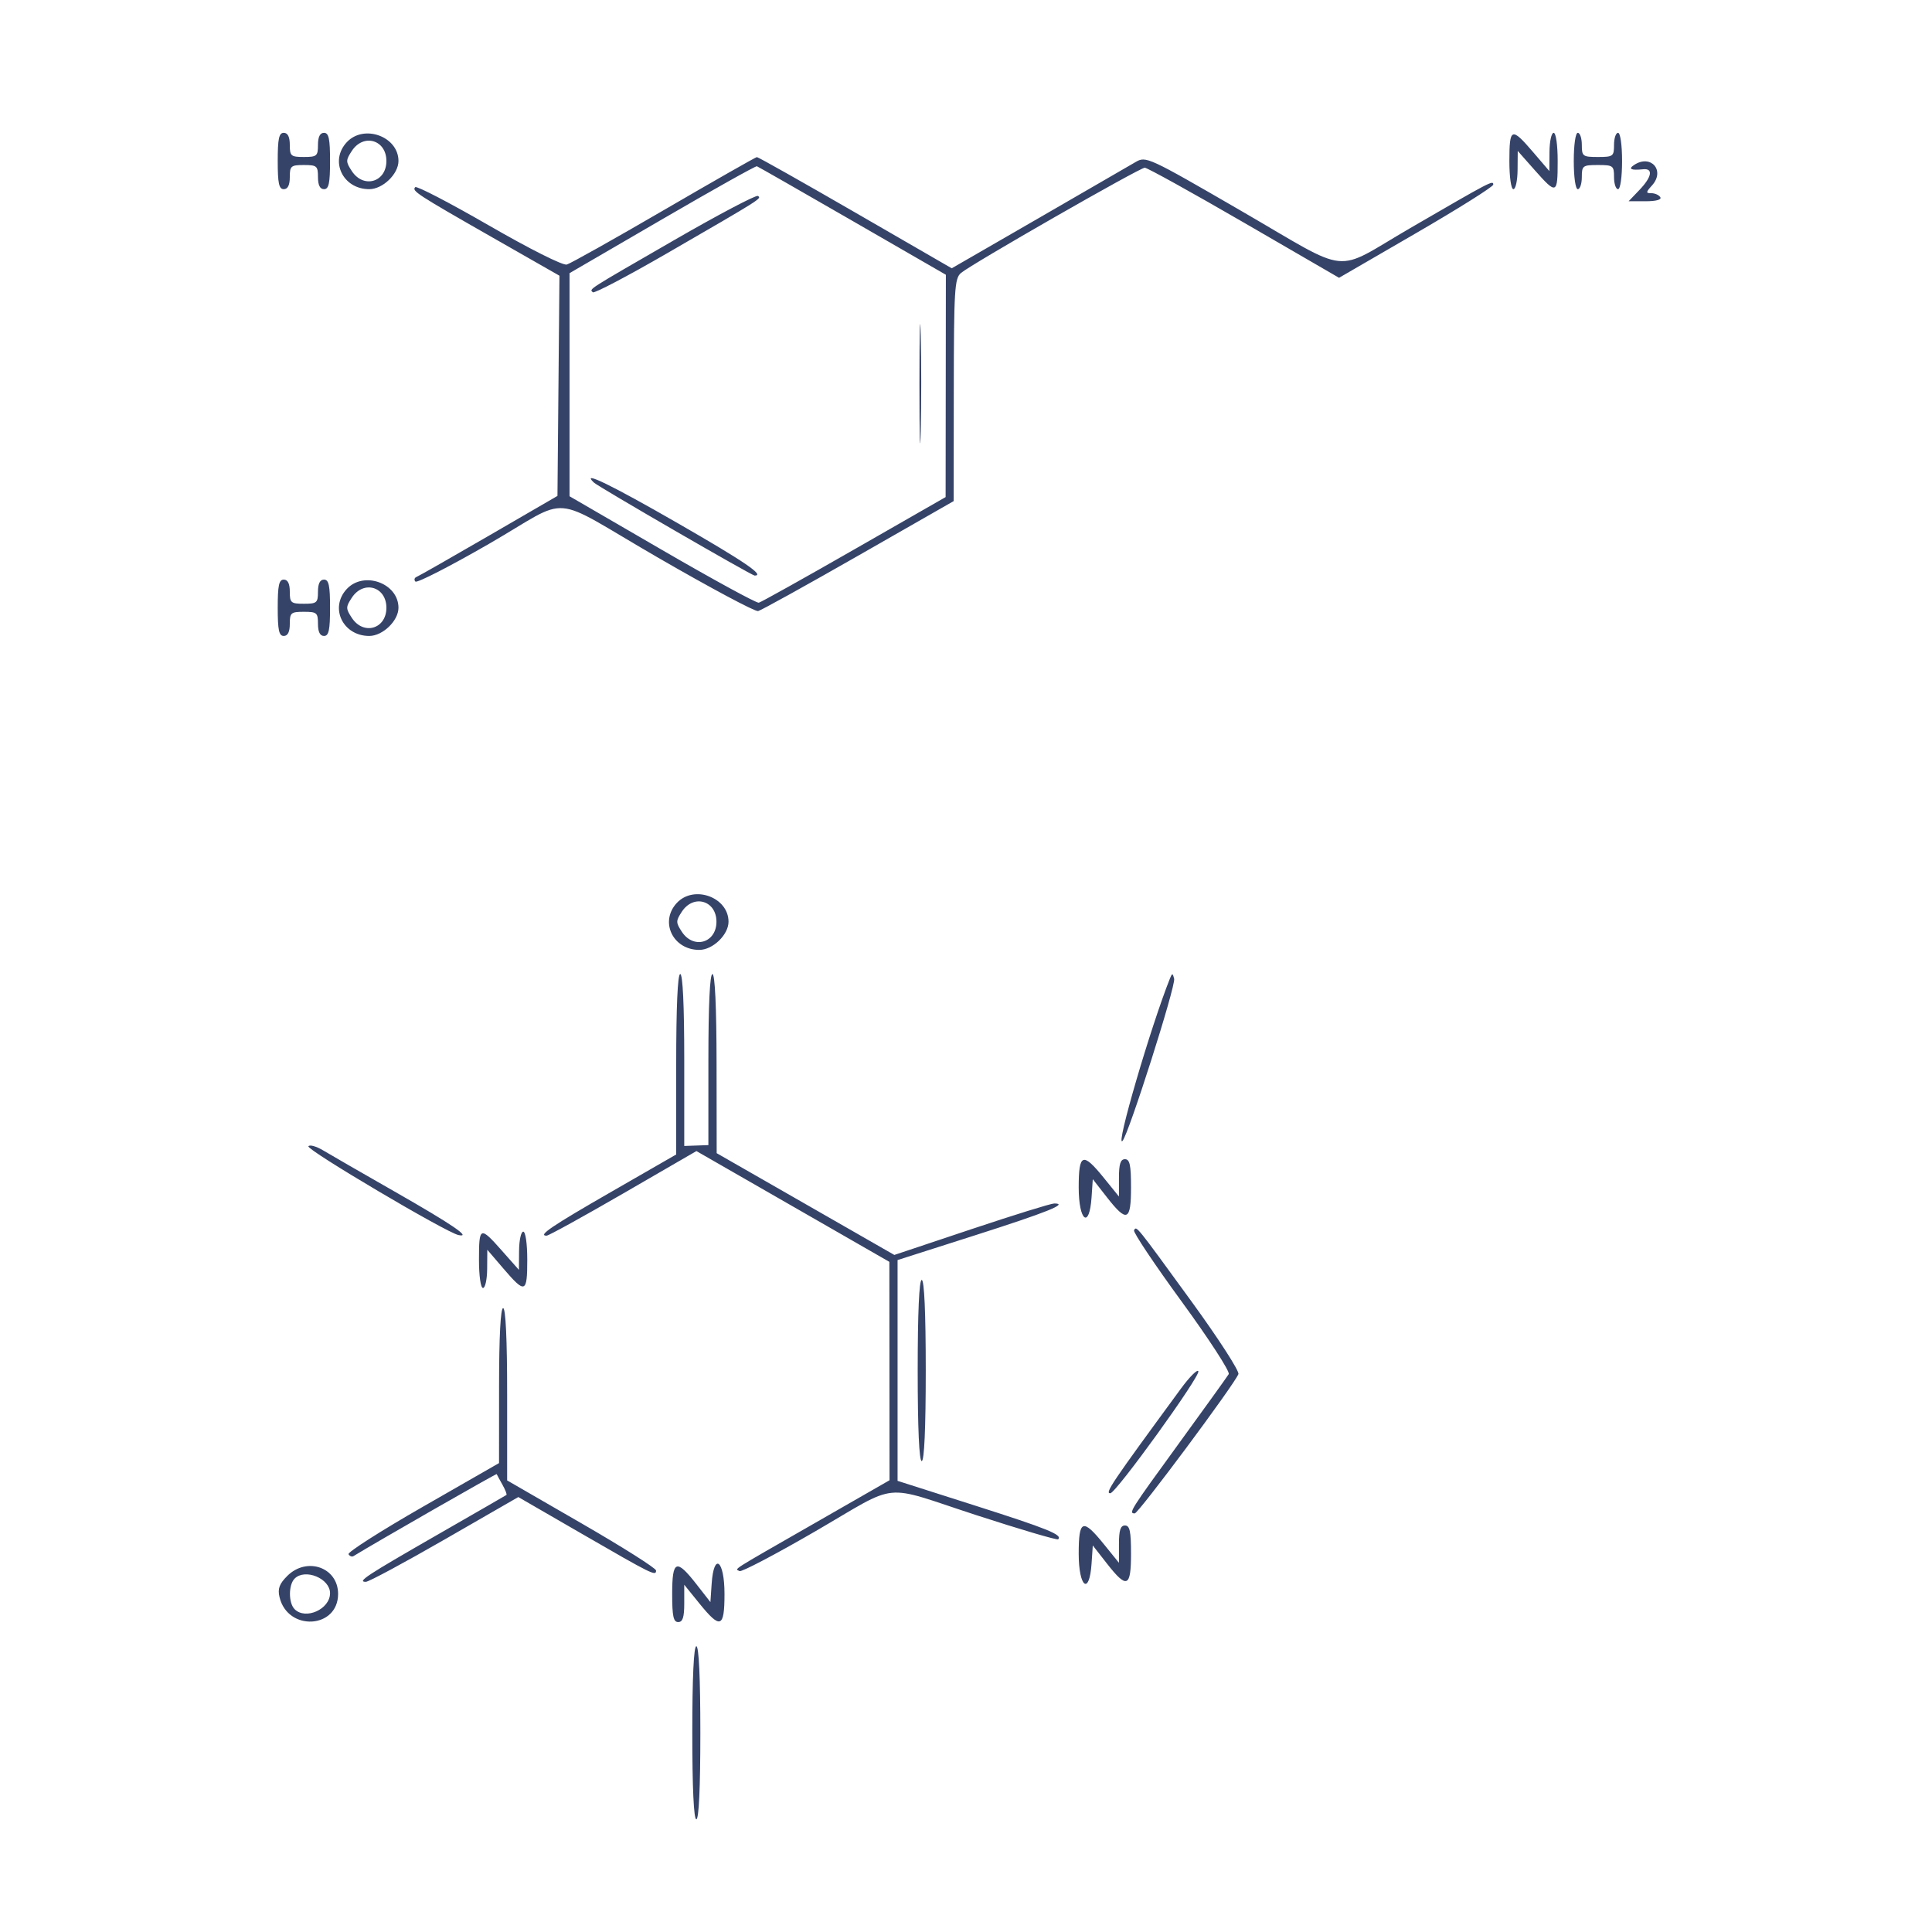
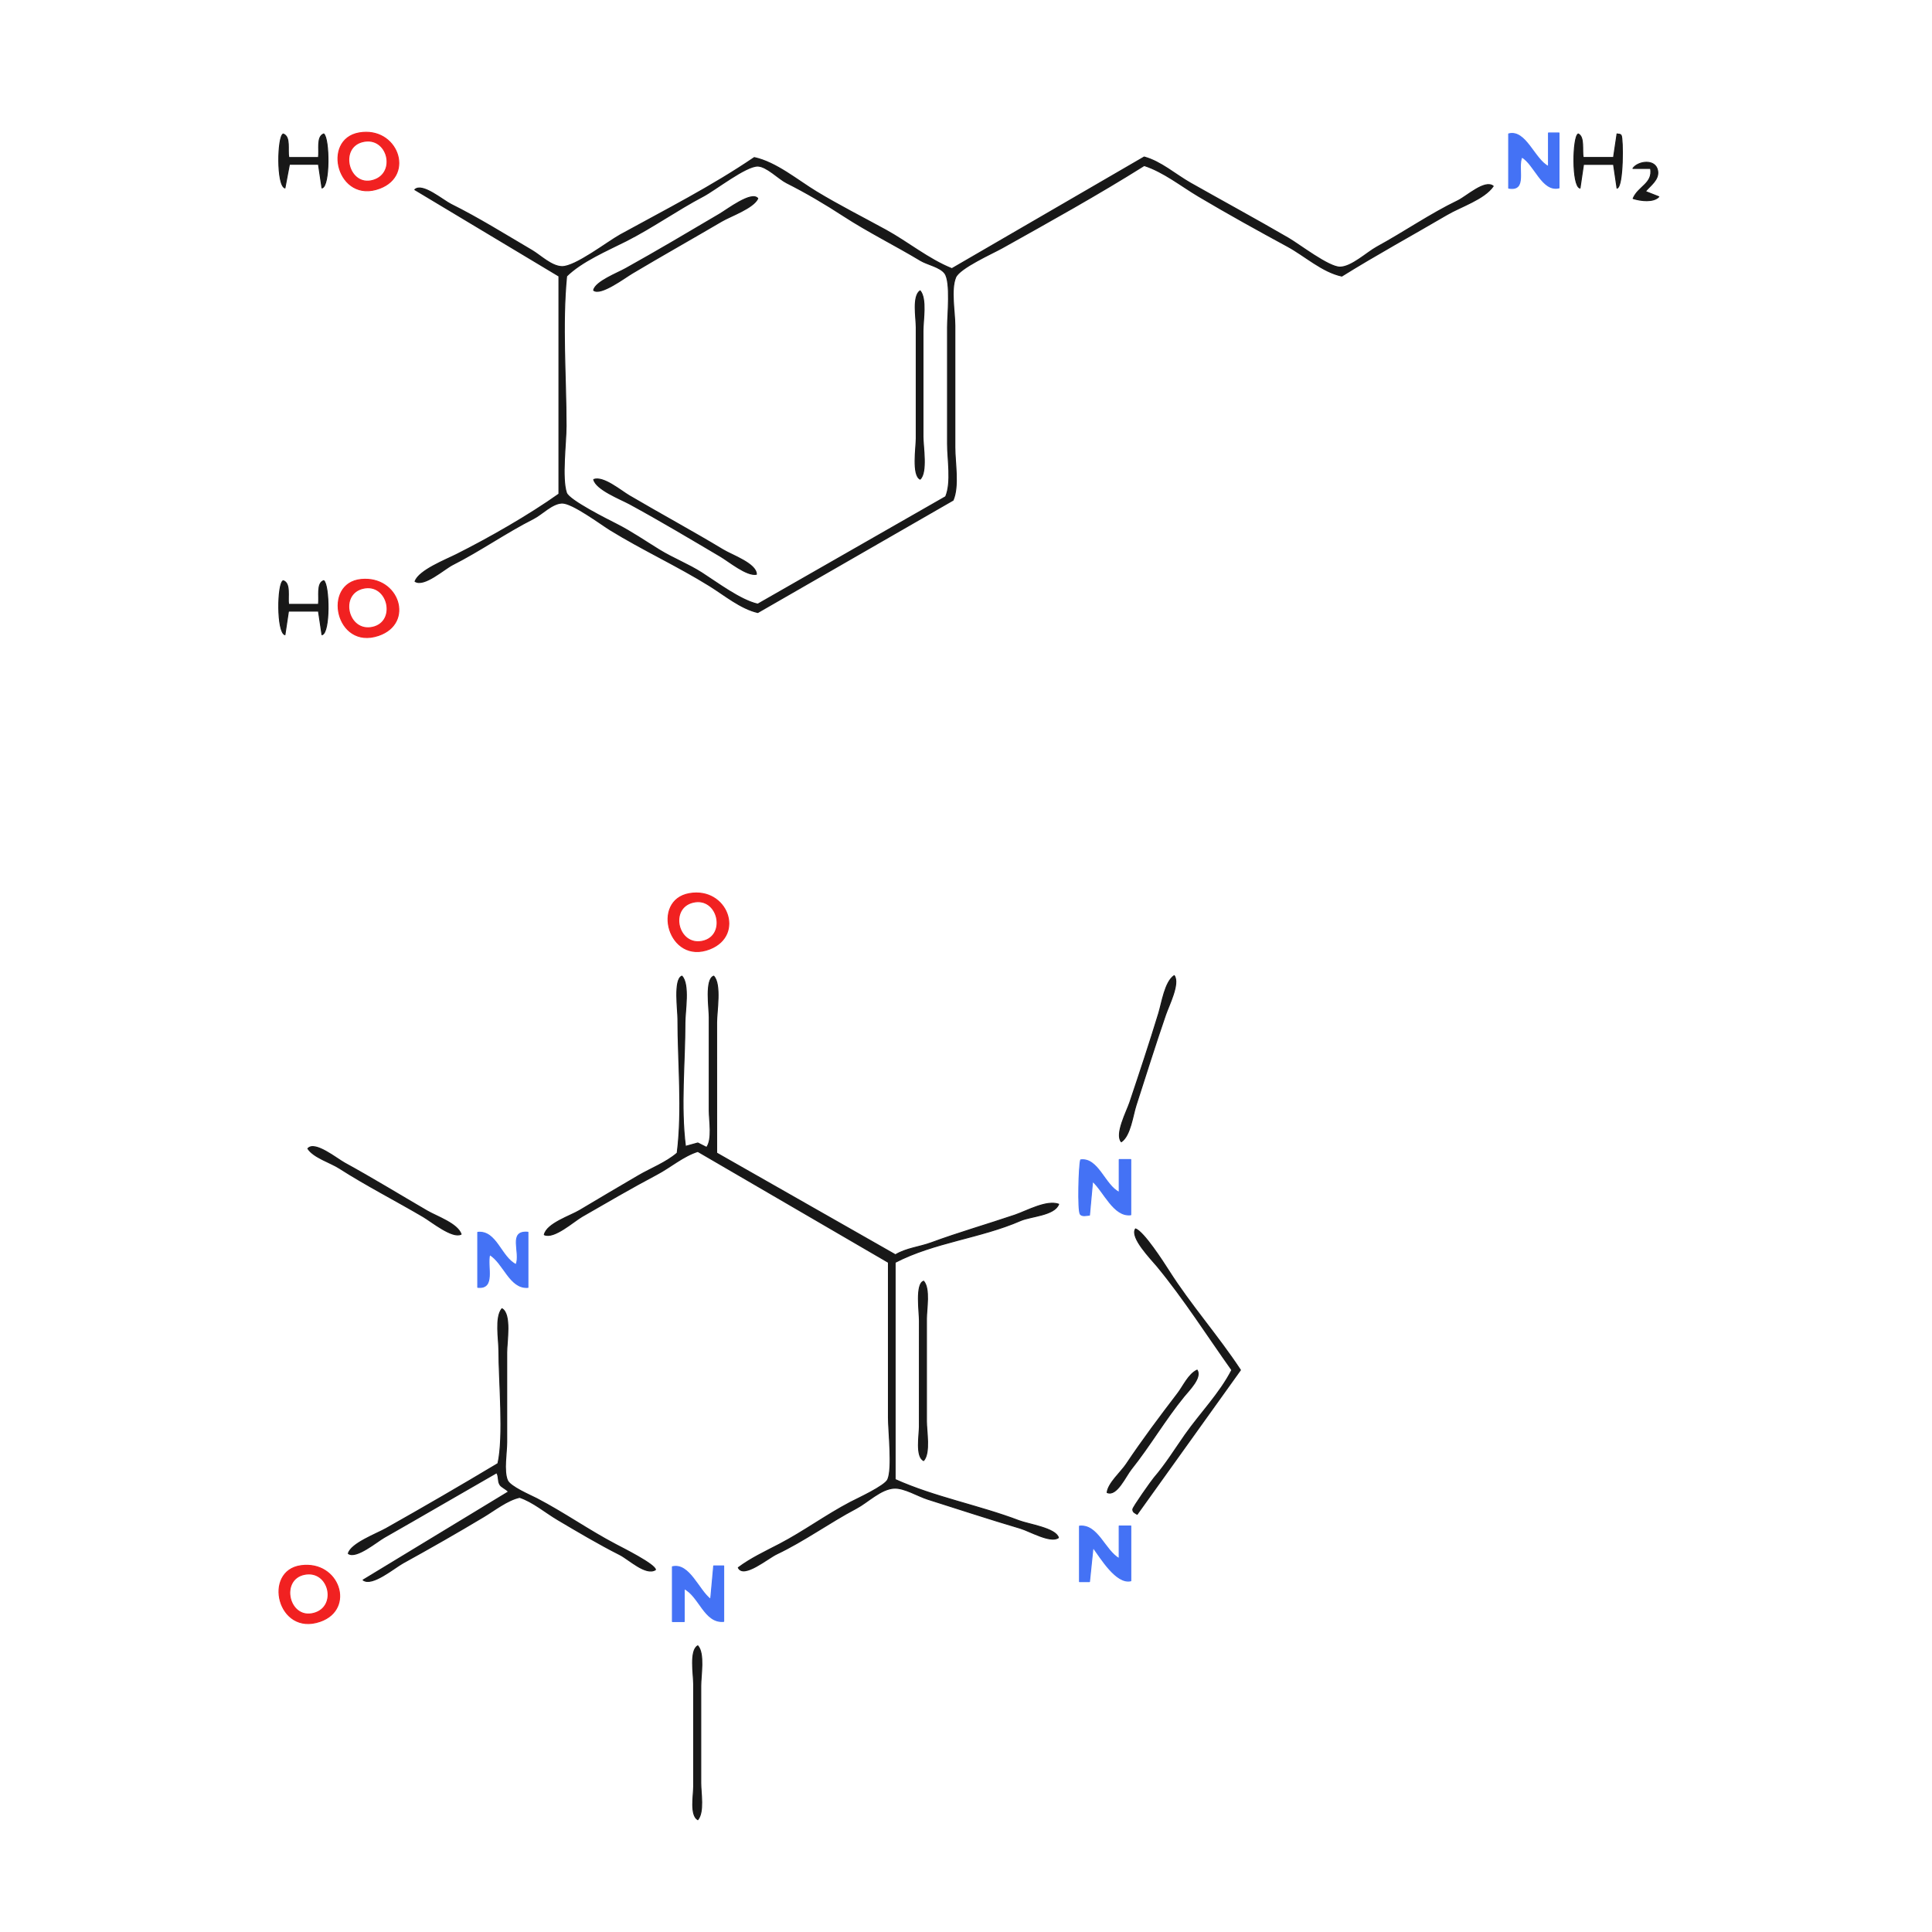
- <svg xmlns="http://www.w3.org/2000/svg" width="480" height="480" viewBox="0 0 480 480" version="1.1">
-   <path d="M 69 40 C 69 45.556, 69.310 47, 70.500 47 C 71.500 47, 72 46, 72 44 C 72 41.238, 72.278 41, 75.500 41 C 78.722 41, 79 41.238, 79 44 C 79 46, 79.500 47, 80.500 47 C 81.690 47, 82 45.556, 82 40 C 82 34.444, 81.690 33, 80.500 33 C 79.500 33, 79 34, 79 36 C 79 38.762, 78.722 39, 75.500 39 C 72.278 39, 72 38.762, 72 36 C 72 34, 71.500 33, 70.500 33 C 69.310 33, 69 34.444, 69 40 M 86.174 35.314 C 81.806 39.965, 85.158 47, 91.742 47 C 95.091 47, 99 43.230, 99 40 C 99 33.915, 90.430 30.784, 86.174 35.314 M 375 40 C 375 44, 375.429 47, 376 47 C 376.550 47, 377.017 44.862, 377.038 42.250 L 377.077 37.500 381.288 42.258 C 386.737 48.414, 387 48.310, 387 40 C 387 36, 386.571 33, 386 33 C 385.450 33, 384.984 35.138, 384.965 37.750 L 384.930 42.500 380.861 37.750 C 375.519 31.514, 375 31.713, 375 40 M 391 40 C 391 44, 391.429 47, 392 47 C 392.550 47, 393 45.650, 393 44 C 393 41.167, 393.222 41, 397 41 C 400.778 41, 401 41.167, 401 44 C 401 45.650, 401.450 47, 402 47 C 402.571 47, 403 44, 403 40 C 403 36, 402.571 33, 402 33 C 401.450 33, 401 34.350, 401 36 C 401 38.833, 400.778 39, 397 39 C 393.222 39, 393 38.833, 393 36 C 393 34.350, 392.550 33, 392 33 C 391.429 33, 391 36, 391 40 M 87.408 37.500 C 85.891 39.816, 85.891 40.184, 87.408 42.500 C 90.309 46.928, 96 45.272, 96 40 C 96 34.728, 90.309 33.072, 87.408 37.500 M 165 52.156 C 152.625 59.360, 141.741 65.467, 140.814 65.727 C 139.845 65.999, 131.620 61.868, 121.480 56.017 C 111.774 50.416, 103.534 46.133, 103.168 46.498 C 102.245 47.422, 103.501 48.240, 122.352 59 L 138.996 68.500 138.748 95.855 L 138.500 123.209 121.500 133.071 C 112.150 138.494, 104.050 143.111, 103.500 143.329 C 102.950 143.547, 102.818 144.068, 103.207 144.487 C 103.596 144.905, 111.819 140.692, 121.481 135.124 C 142.476 123.024, 135.692 122.468, 163.536 138.573 C 176.442 146.038, 187.608 152.001, 188.350 151.823 C 189.091 151.645, 200.326 145.425, 213.315 138 L 236.932 124.500 236.966 96.905 C 236.997 71.882, 237.163 69.172, 238.750 67.825 C 241.377 65.595, 283.151 41.667, 284.417 41.667 C 285.020 41.667, 296.127 47.821, 309.100 55.342 L 332.687 69.017 351.844 57.909 C 362.380 51.800, 371 46.380, 371 45.866 C 371 44.722, 370.457 45.006, 350.398 56.652 C 330.849 68.001, 336.272 68.554, 308.308 52.357 C 285.208 38.977, 284.703 38.744, 282.127 40.265 C 280.682 41.118, 269.815 47.405, 257.979 54.236 L 236.458 66.656 212.526 52.828 C 199.364 45.223, 188.348 39.013, 188.047 39.029 C 187.746 39.045, 177.375 44.953, 165 52.156 M 406 40.979 C 404.452 42.001, 405.207 42.362, 408.250 42.052 C 410.793 41.794, 410.395 43.978, 407.313 47.195 L 404.626 50 408.872 50 C 411.448 50, 412.875 49.607, 412.500 49 C 412.160 48.450, 411.164 48, 410.286 48 C 408.875 48, 408.893 47.776, 410.433 46.074 C 413.778 42.378, 410.167 38.228, 406 40.979 M 164.500 54.488 L 141.500 67.866 141.500 95.578 L 141.500 123.291 164.500 136.639 C 177.150 143.980, 187.962 149.877, 188.526 149.743 C 189.090 149.609, 199.763 143.650, 212.244 136.500 L 234.936 123.500 234.968 95.881 L 235 68.263 211.799 54.881 C 199.039 47.522, 188.352 41.412, 188.049 41.305 C 187.747 41.198, 177.150 47.130, 164.500 54.488 M 167.467 59.672 C 145.435 72.386, 146.421 71.754, 147.286 72.619 C 147.626 72.960, 155.914 68.607, 165.702 62.946 C 189.323 49.285, 189.297 49.302, 188.300 48.686 C 187.824 48.391, 178.449 53.335, 167.467 59.672 M 228.431 95.500 C 228.432 108.700, 228.574 113.962, 228.747 107.193 C 228.921 100.424, 228.920 89.624, 228.746 83.193 C 228.572 76.762, 228.431 82.300, 228.431 95.500 M 147.550 119.890 C 148.706 120.974, 186.775 143, 187.492 143 C 190.079 143, 185.125 139.617, 168.648 130.136 C 151.818 120.451, 144.201 116.752, 147.550 119.890 M 69 151 C 69 156.556, 69.310 158, 70.500 158 C 71.500 158, 72 157, 72 155 C 72 152.238, 72.278 152, 75.500 152 C 78.722 152, 79 152.238, 79 155 C 79 157, 79.500 158, 80.500 158 C 81.690 158, 82 156.556, 82 151 C 82 145.444, 81.690 144, 80.500 144 C 79.500 144, 79 145, 79 147 C 79 149.762, 78.722 150, 75.500 150 C 72.278 150, 72 149.762, 72 147 C 72 145, 71.500 144, 70.500 144 C 69.310 144, 69 145.444, 69 151 M 86.174 146.314 C 81.806 150.965, 85.158 158, 91.742 158 C 95.091 158, 99 154.230, 99 151 C 99 144.915, 90.430 141.784, 86.174 146.314 M 87.408 148.500 C 85.891 150.816, 85.891 151.184, 87.408 153.500 C 90.309 157.928, 96 156.272, 96 151 C 96 145.728, 90.309 144.072, 87.408 148.500 M 168.174 224.314 C 163.806 228.965, 167.158 236, 173.742 236 C 177.091 236, 181 232.230, 181 229 C 181 222.915, 172.430 219.784, 168.174 224.314 M 169.408 226.500 C 167.891 228.816, 167.891 229.184, 169.408 231.500 C 172.309 235.928, 178 234.272, 178 229 C 178 223.728, 172.309 222.072, 169.408 226.500 M 168 264.414 L 168 286.828 151.979 296.043 C 137.004 304.656, 133.544 307, 135.804 307 C 136.311 307, 144.893 302.271, 154.876 296.490 L 173.026 285.981 196.993 299.740 L 220.960 313.500 220.980 340.632 L 221 367.763 202.250 378.516 C 180.731 390.857, 182.623 389.649, 183.732 390.334 C 184.208 390.628, 192.675 386.183, 202.549 380.456 C 223.853 368.099, 218.564 368.628, 242.609 376.448 C 253.515 379.994, 262.646 382.687, 262.902 382.431 C 264.019 381.314, 260.365 379.832, 242.250 374.054 L 223 367.914 223 340.486 L 223 313.058 242.250 306.907 C 260.168 301.182, 265.597 299, 261.921 299 C 261.108 299, 251.837 301.877, 241.319 305.393 L 222.195 311.787 200.126 299.143 L 178.057 286.500 178.029 264.250 C 178.010 250.102, 177.636 242, 177 242 C 176.365 242, 175.999 249.752, 175.998 263.250 L 175.995 284.500 172.998 284.606 L 170 284.713 170 263.356 C 170 249.785, 169.635 242, 169 242 C 168.363 242, 168 250.138, 168 264.414 M 290.709 243 C 285.912 254.971, 277.003 285.464, 278.890 283.450 C 280.399 281.840, 292.143 244.955, 291.714 243.175 C 291.372 241.759, 291.217 241.732, 290.709 243 M 76.626 284.797 C 76.097 285.652, 110.808 306.186, 113.892 306.842 C 117.287 307.565, 112.401 304.236, 98 296.016 C 90.025 291.464, 82.073 286.884, 80.329 285.837 C 78.585 284.791, 76.919 284.323, 76.626 284.797 M 268 295 C 268 303.406, 270.656 305.469, 271.195 297.482 L 271.500 292.963 275 297.444 C 279.980 303.818, 281 303.403, 281 295 C 281 289.444, 280.690 288, 279.500 288 C 278.382 288, 278 289.182, 278 292.638 L 278 297.276 274.250 292.642 C 269.002 286.156, 268 286.534, 268 295 M 281.747 305.663 C 281.484 306.123, 286.819 314.104, 293.602 323.398 C 300.385 332.692, 305.638 340.792, 305.274 341.398 C 304.911 342.004, 299.301 349.805, 292.807 358.734 C 280.750 375.313, 280.317 376, 281.928 376 C 282.848 376, 306.701 343.943, 307.680 341.391 C 307.961 340.660, 302.695 332.511, 295.980 323.281 C 282.031 304.110, 282.384 304.548, 281.747 305.663 M 119 313 C 119 317, 119.429 320, 120 320 C 120.550 320, 121.016 317.863, 121.035 315.250 L 121.070 310.500 125.139 315.250 C 130.481 321.486, 131 321.287, 131 313 C 131 309, 130.571 306, 130 306 C 129.450 306, 128.983 308.137, 128.962 310.750 L 128.923 315.500 124.712 310.742 C 119.263 304.586, 119 304.690, 119 313 M 228 340.500 C 228 354.833, 228.363 363, 229 363 C 229.637 363, 230 354.833, 230 340.500 C 230 326.167, 229.637 318, 229 318 C 228.363 318, 228 326.167, 228 340.500 M 123.992 344.250 L 123.984 363.500 105.013 374.380 C 94.579 380.364, 86.289 385.659, 86.590 386.146 C 86.892 386.634, 87.445 386.844, 87.819 386.614 C 93.437 383.162, 123.330 366.042, 123.402 366.235 C 123.456 366.381, 124.094 367.556, 124.819 368.847 C 125.545 370.138, 125.995 371.297, 125.819 371.422 C 125.644 371.547, 117.850 376.040, 108.500 381.406 C 90.970 391.468, 88.644 393, 90.897 393 C 91.610 393, 100.423 388.261, 110.483 382.470 L 128.773 371.939 144.568 381.071 C 162.103 391.208, 163 391.652, 163 390.191 C 163 389.628, 154.675 384.361, 144.500 378.487 L 126 367.806 126 346.403 C 126 332.801, 125.636 325, 125 325 C 124.368 325, 123.997 332.089, 123.992 344.250 M 293.363 345.046 C 276.048 368.650, 274.462 371, 275.849 371 C 277.239 371, 298.170 342.010, 297.731 340.693 C 297.529 340.088, 295.564 342.047, 293.363 345.046 M 268 386 C 268 394.406, 270.656 396.469, 271.195 388.482 L 271.500 383.963 275 388.444 C 279.980 394.818, 281 394.403, 281 386 C 281 380.444, 280.690 379, 279.500 379 C 278.382 379, 278 380.182, 278 383.638 L 278 388.276 274.250 383.642 C 269.002 377.156, 268 377.534, 268 386 M 71.359 391.550 C 69.389 393.520, 68.954 394.715, 69.447 396.800 C 71.473 405.367, 84 404.678, 84 396 C 84 389.411, 76.232 386.677, 71.359 391.550 M 167 396 C 167 401.556, 167.310 403, 168.500 403 C 169.618 403, 170 401.818, 170 398.362 L 170 393.724 173.750 398.358 C 178.998 404.844, 180 404.466, 180 396 C 180 387.594, 177.344 385.531, 176.805 393.518 L 176.500 398.037 173 393.556 C 168.020 387.182, 167 387.597, 167 396 M 73.200 392.200 C 71.653 393.747, 71.653 398.253, 73.200 399.800 C 75.935 402.535, 82 399.796, 82 395.826 C 82 392.159, 75.797 389.603, 73.200 392.200 M 172 430.500 C 172 444.167, 172.364 452, 173 452 C 173.636 452, 174 444.167, 174 430.500 C 174 416.833, 173.636 409, 173 409 C 172.364 409, 172 416.833, 172 430.500" stroke="none" fill="#364368" fill-rule="evenodd" />
+ <svg xmlns="http://www.w3.org/2000/svg" viewBox="0 0 480 480" width="480" height="480" style="background:transparent">
+   <path d="M70.36 33.29C72.24 33.97 71.37 37.24 71.75 39.14C74.21 39.14 76.67 39.14 79.12 39.14C79.42 37.25 78.58 33.96 80.44 33.27C81.86 34.49 81.96 46.25 80 46.7C79.71 44.74 79.42 42.78 79.12 40.81C76.72 40.81 74.31 40.81 71.91 40.81C71.54 42.77 71.17 44.73 70.79 46.7C68.71 46.04 68.95 33.91 70.36 33.29ZM392.11 33.28C393.68 34 393.01 37.38 393.33 39.13C395.84 39.13 398.36 39.13 400.88 39.13C401.17 37.18 401.46 35.22 401.75 33.27C402.15 33.41 402.48 33.22 402.77 33.63C403.26 34.32 403.33 46.35 401.75 46.75C401.46 44.77 401.17 42.8 400.88 40.83C398.39 40.83 395.91 40.83 393.42 40.83C393.13 42.79 392.84 44.76 392.55 46.73C390.49 46.25 390.73 33.92 392.11 33.28ZM187.4 39.15C192.84 40.32 198.19 44.84 202.86 47.66C208.48 51.06 214.32 54 220.11 57.18C225.57 60.18 230.68 64.42 236.49 66.75C252.42 57.51 268.35 48.26 284.27 39.01C288.39 40.12 292.08 43.4 295.77 45.49C303.92 50.1 312.06 54.51 320.16 59.22C322.81 60.76 330.12 66.41 332.93 66.37C335.83 66.34 339.63 62.7 342.12 61.35C348.86 57.67 355.3 53.2 362.21 49.86C364.4 48.8 368.91 44.59 370.98 46.25C368.75 49.49 362.9 51.32 359.5 53.32C350.8 58.42 341.93 63.25 333.37 68.59C328.53 67.56 324.16 63.52 319.92 61.22C312.49 57.19 305.04 53.07 297.77 48.75C293.46 46.19 289.08 42.67 284.27 41.12C272.81 48.32 260.81 54.98 248.99 61.59C246.57 62.94 238.39 66.59 237.43 68.9C236.16 71.99 237.23 77.54 237.23 80.88C237.23 90.96 237.23 101.04 237.23 111.12C237.23 114.95 238.3 120.78 236.79 124.27C220.62 133.58 204.44 142.88 188.27 152.18C184.03 151.21 179.99 147.83 176.37 145.58C168.32 140.57 159.7 136.63 151.68 131.7C149.26 130.21 142.16 124.89 139.62 124.98C137.15 125.06 134.68 127.76 132.56 128.84C125.68 132.32 119.34 136.81 112.47 140.29C110.33 141.37 105.35 145.88 103.12 144.44C104.16 141.66 110.76 139.1 113.41 137.76C121.53 133.69 131.49 127.99 138.87 122.74C138.87 104.7 138.87 86.65 138.87 68.6C126.94 61.44 115 54.28 103.06 47.12C104.91 45.36 110.02 49.76 112.08 50.78C118.89 54.16 125.61 58.37 132.17 62.22C134.26 63.45 137.01 66.19 139.62 66.24C142.94 66.31 150.95 60.09 154.14 58.33C165.24 52.23 176.94 46.28 187.4 39.15ZM408.78 47.56C409.9 48 411.02 48.44 412.13 48.88C410.81 50.3 407.64 49.93 405.75 49.32C407.01 46.3 410.75 45.61 410.08 41.84C408.62 41.84 407.16 41.84 405.7 41.84C406.93 40.05 411.33 39.37 411.84 42.45C412.2 44.66 410.01 46.08 408.78 47.56ZM234.95 123.4C236.45 119.83 235.41 114.11 235.41 110.25C235.41 100.6 235.41 90.96 235.41 81.32C235.41 78.44 236.29 70.06 234.75 67.93C233.58 66.31 230.42 65.74 228.73 64.73C222.48 60.96 215.73 57.64 209.59 53.64C205.05 50.68 200.24 47.84 195.42 45.42C193.45 44.43 190.49 41.31 188.27 41.26C185.31 41.19 177.73 47.16 174.76 48.73C168.24 52.16 162.17 56.49 155.62 59.82C150.9 62.21 144.57 64.87 140.77 68.6C139.58 80.8 140.64 93.6 140.64 105.86C140.64 110.06 139.49 118.77 140.74 122.46C141.38 124.32 150.97 129.11 153.16 130.22C156.84 132.08 160.33 134.5 163.84 136.65C167.28 138.75 170.98 140.17 174.38 142.34C178.16 144.76 183.97 149.14 188.27 150.1C203.83 141.2 219.39 132.3 234.95 123.4ZM188.27 49.31C187.17 51.71 181.52 53.65 179.25 54.99C171.88 59.32 164.42 63.5 157.08 67.88C155.24 68.97 149.18 73.53 147.48 72.11C147.95 69.95 153.45 67.85 155.47 66.71C163.31 62.35 171.05 57.76 178.77 53.2C180.73 52.04 186.76 47.43 188.27 49.31ZM228.6 72.25C230.27 74.21 229.31 79.55 229.31 82.19C229.31 90.96 229.31 99.73 229.31 108.49C229.31 110.97 230.41 117.35 228.6 119.05C226.56 118.02 227.64 111.14 227.64 108.93C227.64 99.73 227.64 90.52 227.64 81.32C227.64 79 226.65 73.56 228.6 72.25ZM187.92 142.68C185.52 143.13 181.13 139.48 178.96 138.2C171.51 133.8 164.03 129.33 156.43 125.2C154.17 123.98 148.07 121.61 147.51 119.13C149.89 118.25 154.2 121.9 156.32 123.15C164.05 127.7 171.97 131.97 179.66 136.61C181.86 137.94 187.92 140.05 187.92 142.68ZM70.36 144.28C72.23 144.87 71.43 148.31 71.69 150.15C74.17 150.15 76.65 150.15 79.12 150.15C79.4 148.31 78.59 144.85 80.44 144.26C81.83 145.38 82.03 157.21 80 157.7C79.71 155.74 79.42 153.78 79.12 151.82C76.64 151.82 74.16 151.82 71.67 151.82C71.38 153.78 71.09 155.74 70.79 157.7C68.74 157.06 68.91 144.95 70.36 144.28ZM169.42 242.52C171.35 244.56 170.17 251.23 170.17 254.03C170.17 264.06 169.02 274.89 170.3 284.82C171.32 284.54 172.35 284.25 173.37 283.97C174.1 284.34 174.83 284.71 175.56 285.08C177.05 283.03 176.21 278.52 176.21 275.95C176.21 268.2 176.21 260.46 176.21 252.71C176.21 250.51 175.14 243.3 177.32 242.52C179.22 244.55 178.04 251.24 178.04 254.03C178.04 264.84 178.03 275.65 178.05 286.47C192.85 294.89 207.66 303.32 222.47 311.75C225.15 310.12 228.47 309.83 231.37 308.76C238.23 306.23 245.26 304.22 252.16 301.88C255.09 300.88 259.98 298.11 263.02 299.18C261.95 301.98 256.11 302.14 253.53 303.26C243.61 307.58 232.05 308.62 222.39 313.64C222.39 331.62 222.39 349.6 222.39 367.58C232.2 372 243.11 373.99 253.19 377.82C255.58 378.73 262.28 379.67 262.96 382.03C261.04 383.44 255.76 380.36 253.52 379.7C245.8 377.42 238.17 374.9 230.47 372.47C228.06 371.71 224.68 369.61 222.16 369.73C218.86 369.88 215.57 373.25 212.75 374.74C206.07 378.26 199.81 382.84 193 386.07C190.74 387.14 184.73 392.21 183.43 389.48C186.48 387.18 190.25 385.42 193.63 383.66C199.67 380.51 205.22 376.41 211.25 373.25C213.07 372.3 219.83 369.21 220.56 367.6C221.79 364.9 220.73 355.6 220.73 352.22C220.73 339.36 220.73 326.5 220.73 313.64C204.94 304.45 189.16 295.26 173.37 286.07C169.7 287.23 166.56 290 163.16 291.79C156.9 295.1 150.74 298.7 144.61 302.23C142.48 303.46 137.64 307.86 135.23 306.76C135.86 303.97 141.73 302.09 144 300.73C148.85 297.83 153.72 294.96 158.59 292.11C161.73 290.27 165.48 288.86 168.25 286.47C169.61 275.69 168.43 264.02 168.43 253.15C168.43 250.95 167.36 243.31 169.42 242.52ZM291.73 242.39C293.17 244.35 290.35 249.86 289.58 252.13C287.02 259.59 284.65 267.12 282.24 274.61C281.42 277.15 280.83 282.18 278.58 283.67C276.99 281.75 279.92 276.2 280.7 273.89C283.16 266.56 285.61 259.18 287.87 251.78C288.68 249.14 289.41 243.94 291.73 242.39ZM114.56 306.63C112.42 307.75 107.21 303.49 105.17 302.29C98.27 298.23 91.06 294.56 84.32 290.24C82.06 288.79 77.94 287.59 76.49 285.37C78.17 283.39 83.66 287.88 85.64 288.96C92.56 292.75 99.33 296.91 106.15 300.87C108.57 302.27 113.63 303.98 114.56 306.63ZM308.18 340.38C299.63 352.33 291.07 364.27 282.52 376.22C282 375.88 281.46 375.75 281.44 375.01C281.42 374.51 286.1 367.91 286.73 367.17C289.6 363.83 291.93 360.07 294.45 356.47C298.23 351.1 303.04 346.23 306.05 340.38C299.98 331.85 294.16 322.67 287.49 314.6C286 312.8 280.73 307.44 282.12 305.32C284.14 306.01 288.96 313.48 290.36 315.68C295.79 324.24 302.61 331.91 308.18 340.38ZM229.48 318.31C231.1 320.19 230.17 325.2 230.17 327.67C230.17 336.15 230.17 344.62 230.17 353.1C230.17 355.63 231.15 360.95 229.48 362.87C227.45 361.94 228.42 356.49 228.42 354.41C228.42 345.64 228.43 336.88 228.43 328.11C228.43 325.96 227.42 318.98 229.48 318.31ZM124.71 325.15C127.08 326.46 125.89 333.43 125.89 336C125.89 343.45 125.89 350.9 125.89 358.36C125.89 360.98 125.07 365.35 126.06 367.77C126.71 369.37 131.77 371.5 133.34 372.31C140.12 375.84 146.26 380.2 153.01 383.74C154.72 384.64 162.69 388.63 162.85 389.99C160.47 391.5 156.25 387.4 154 386.26C148.81 383.64 143.61 380.55 138.59 377.58C135.54 375.78 132.42 373.11 129.1 372.01C126.03 372.69 122.9 375.19 120.18 376.82C113.58 380.78 106.84 384.62 100.11 388.33C97.89 389.56 92.4 394.21 90.22 392.55C102.26 385.24 114.3 377.94 126.34 370.63C125.79 369.91 124.52 369.5 124.15 368.78C123.64 367.82 123.99 366.84 123.4 365.89C114.08 371.22 104.81 376.65 95.47 381.96C93.59 383.03 88.47 387.34 86.54 385.97C87.18 383.48 93.57 381.08 95.92 379.76C105.24 374.51 114.53 369.12 123.71 363.62C125.24 356.94 123.95 343.01 123.95 335.56C123.95 332.78 122.95 327.22 124.71 325.15ZM297.42 340.4C298.61 342.25 295.45 345.35 294.14 346.96C289.45 352.71 285.68 359.21 281.05 365.01C279.65 366.76 277.43 371.85 275.07 370.81C275.33 368.49 278.5 365.75 279.83 363.76C283.82 357.79 288.19 351.96 292.56 346.25C294.02 344.35 295.25 341.44 297.42 340.4ZM173.37 408.9C175.07 410.84 174.1 416.21 174.1 418.85C174.1 426.89 174.1 434.92 174.1 442.96C174.1 445.52 174.96 450.16 173.37 452.1C171.4 450.98 172.34 446.02 172.34 443.84C172.34 435.36 172.34 426.89 172.34 418.41C172.34 416.12 171.29 410.02 173.37 408.9Z" fill="#181818" fill-rule="evenodd" stroke="#181818" stroke-width="0.25" stroke-linejoin="round" />
+   <path d="M384.72 41.38C384.72 38.6 384.72 35.82 384.72 33.04C385.59 33.04 386.46 33.04 387.33 33.04C387.33 37.59 387.33 42.14 387.33 46.68C383.13 47.68 381.26 40.8 378.08 39.01C376.92 41.92 379.46 47.55 374.83 46.74C374.83 42.25 374.83 37.76 374.83 33.27C379.07 32.17 381.22 39.67 384.72 41.38ZM268.49 288.17C272.83 287.61 274.51 294.57 278.07 296.24C278.07 293.53 278.07 290.81 278.07 288.09C279.02 288.09 279.98 288.09 280.93 288.09C280.93 292.67 280.93 297.24 280.93 301.81C276.71 302.33 274.27 296.02 271.45 293.48C271.19 296.28 270.94 299.09 270.68 301.89C270.05 301.94 268.89 302.27 268.4 301.66C267.74 300.83 268.05 289.48 268.49 288.17ZM118.7 306.17C123.35 305.7 124.43 312.37 128.22 314.2C129.46 311.19 126.18 305.7 131.16 306.15C131.16 310.72 131.16 315.28 131.16 319.85C126.65 320.2 125.14 313.77 121.64 311.69C120.95 314.8 123.09 320.29 118.7 319.83C118.7 315.28 118.7 310.72 118.7 306.17ZM268.2 379.17C272.75 378.69 274.46 385.22 278.06 387.25C278.06 384.54 278.06 381.84 278.06 379.13C279.02 379.13 279.98 379.13 280.94 379.13C280.94 383.67 280.94 388.2 280.94 392.74C277.37 393.57 273.53 387.15 271.56 384.45C271.27 387.28 270.98 390.12 270.68 392.95C269.85 392.95 269.03 392.95 268.2 392.95C268.2 388.36 268.2 383.76 268.2 379.17ZM176.56 397.37C176.81 394.6 177.06 391.83 177.32 389.05C178.15 389.05 178.97 389.05 179.8 389.05C179.8 393.65 179.8 398.24 179.8 402.83C175.04 403.28 173.75 396.58 169.99 394.69C169.99 397.42 169.99 400.14 169.99 402.87C169.01 402.87 168.03 402.87 167.06 402.87C167.06 398.33 167.06 393.8 167.06 389.26C171.25 388.27 173.57 395.13 176.56 397.37Z" fill="#4472f5" fill-rule="evenodd" stroke="#4472f5" stroke-width="0.25" stroke-linejoin="round" />
+   <path d="M89.23 33.02C98.67 31.37 103.13 43.44 94.36 46.77C83.95 50.72 79.83 34.67 89.23 33.02ZM90.13 35.19C84.04 36.64 86.6 46.59 92.71 44.8C98.68 43.05 96.34 33.71 90.13 35.19ZM89.7 143.97C99.14 143.02 102.96 154.85 94.03 157.88C83.43 161.48 80.07 144.93 89.7 143.97ZM90.21 146.16C84.14 147.57 86.41 157.2 92.57 155.85C98.68 154.5 96.46 144.71 90.21 146.16ZM171.3 222.01C180.65 220.39 185.11 232.3 176.36 235.76C166.1 239.81 161.71 223.66 171.3 222.01ZM172.16 224.17C166.16 225.63 168.41 235.13 174.5 233.86C180.68 232.57 178.48 222.65 172.16 224.17ZM74.77 388.99C84.29 387.68 88.3 399.78 79.53 402.83C68.97 406.5 65.31 390.29 74.77 388.99ZM75.66 391.14C69.46 392.37 71.71 402.46 77.94 400.83C83.97 399.26 81.83 389.92 75.66 391.14Z" fill="#f12121" fill-rule="evenodd" stroke="#f12121" stroke-width="0.25" stroke-linejoin="round" />
</svg>
